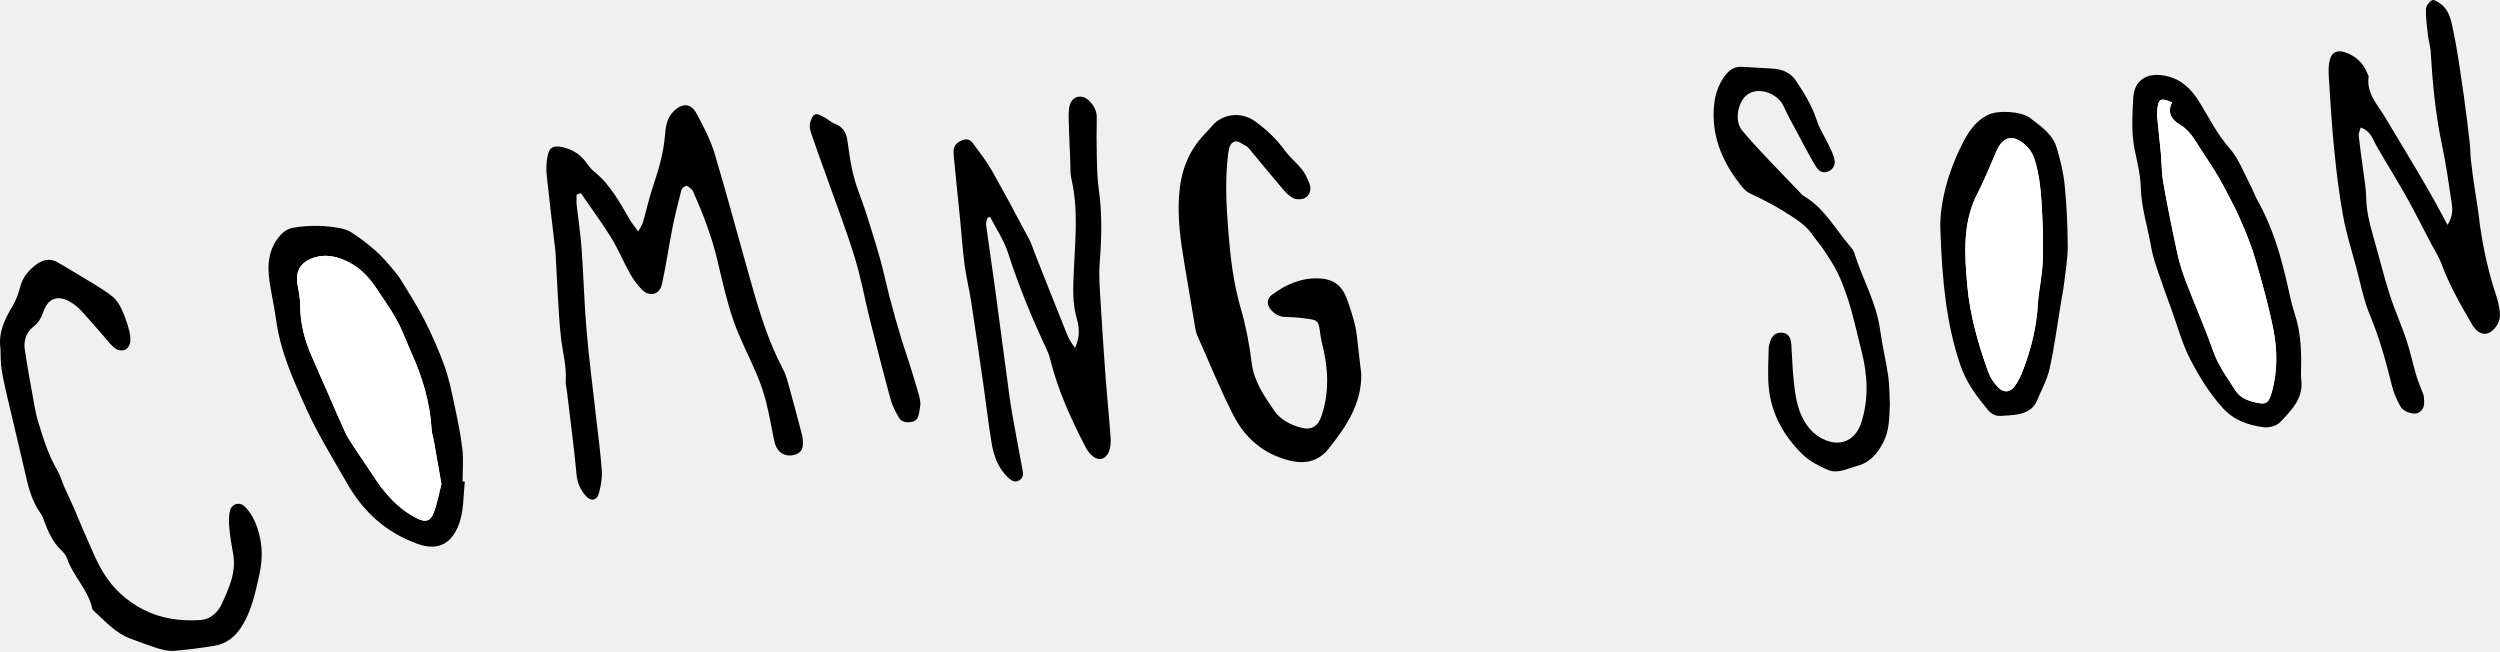
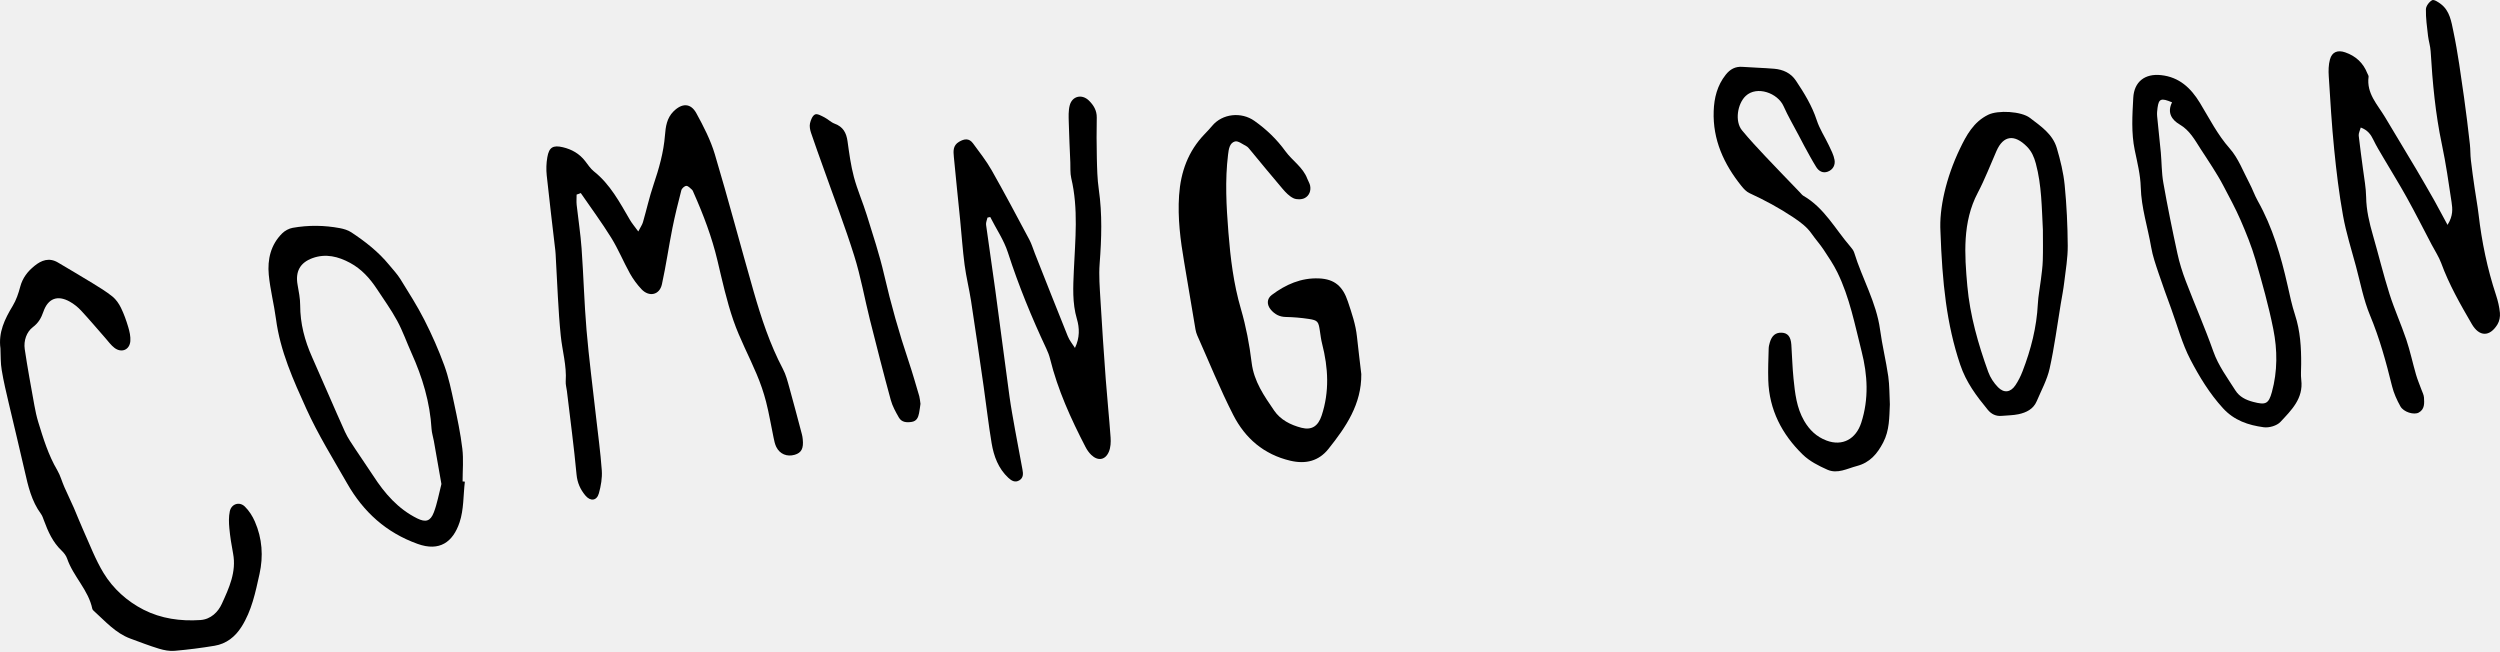
<svg xmlns="http://www.w3.org/2000/svg" version="1.1" id="Layer_1" x="0px" y="0px" viewBox="0 0 674.19 175.56" style="enable-background:new 0 0 674.19 175.56;" xml:space="preserve">
-   <style type="text/css">
- 	.st0{fill:#FFFFFF;}
- </style>
  <g>
    <path d="M155.5,52.47c0,0.93-0.08,1.86,0.01,2.77c0.43,3.92,1.05,7.83,1.33,11.76c0.53,7.32,0.71,14.67,1.33,21.98   c0.66,7.75,1.68,15.47,2.54,23.2c0.55,4.9,1.23,9.78,1.58,14.69c0.14,2.03-0.23,4.17-0.78,6.15c-0.57,2.06-2.29,2.26-3.68,0.57   c-1.33-1.62-2.14-3.38-2.35-5.63c-0.7-7.52-1.71-15.01-2.6-22.52c-0.1-0.87-0.38-1.75-0.32-2.61c0.29-4.2-0.93-8.22-1.34-12.32   c-0.71-6.96-0.91-13.98-1.33-20.97c-0.04-0.66-0.05-1.31-0.13-1.97c-0.78-6.75-1.61-13.49-2.32-20.25   c-0.17-1.62-0.12-3.31,0.16-4.91c0.47-2.71,1.55-3.32,4.17-2.71c2.43,0.57,4.48,1.74,6.03,3.74c0.74,0.95,1.41,2.01,2.33,2.75   c4.44,3.51,6.98,8.38,9.75,13.11c0.56,0.96,1.3,1.82,2.25,3.12c0.62-1.2,1.06-1.81,1.26-2.5c0.97-3.35,1.72-6.77,2.84-10.07   c1.48-4.38,2.74-8.77,3.1-13.41c0.18-2.25,0.48-4.57,2.27-6.37c2.28-2.29,4.65-2.35,6.19,0.47c1.94,3.54,3.83,7.21,4.98,11.05   c3.67,12.29,6.93,24.69,10.47,37.02c2.06,7.17,4.39,14.25,7.89,20.89c0.81,1.53,1.25,3.27,1.72,4.95c1.18,4.22,2.28,8.46,3.41,12.7   c0.11,0.42,0.18,0.86,0.22,1.3c0.26,2.48-0.35,3.66-2.16,4.19c-2.06,0.61-4.03-0.17-4.98-2.12c-0.38-0.77-0.55-1.66-0.73-2.52   c-0.68-3.22-1.2-6.48-2.02-9.66c-0.65-2.53-1.52-5.03-2.54-7.44c-2.03-4.84-4.55-9.51-6.26-14.46c-1.82-5.26-3.02-10.75-4.31-16.18   c-1.5-6.33-3.79-12.35-6.42-18.27c-0.13-0.3-0.24-0.65-0.48-0.86c-0.46-0.41-1.02-1.03-1.51-1c-0.48,0.03-1.2,0.68-1.33,1.18   c-0.88,3.39-1.72,6.79-2.41,10.22c-1,5.04-1.73,10.14-2.83,15.15c-0.64,2.89-3.46,3.5-5.52,1.3c-1.19-1.27-2.25-2.71-3.1-4.23   c-1.75-3.15-3.13-6.53-5.02-9.59c-2.57-4.15-5.48-8.08-8.24-12.1C156.25,52.23,155.88,52.35,155.5,52.47z" />
    <path d="M367.11,100.89c0.08,8.13-4.17,14.29-8.85,20.16c-2.59,3.25-6.07,4.19-10.31,3.19c-7.15-1.69-12.16-6.06-15.36-12.31   c-3.58-7-6.53-14.33-9.74-21.53c-0.22-0.5-0.36-1.04-0.46-1.58c-1.03-6.05-2.02-12.1-3.05-18.14c-1.02-5.95-1.78-11.89-1.37-17.98   c0.43-6.36,2.45-11.93,6.9-16.55c0.68-0.71,1.37-1.43,2-2.19c2.78-3.35,7.88-3.86,11.42-1.36c3.25,2.3,6.03,4.97,8.37,8.2   c1.85,2.55,4.73,4.29,5.89,7.41c0.23,0.61,0.61,1.18,0.75,1.8c0.31,1.44-0.25,2.78-1.44,3.4c-0.82,0.43-2.19,0.45-3.04,0.05   c-1.12-0.53-2.08-1.54-2.92-2.52c-2.99-3.49-5.89-7.06-8.83-10.6c-0.28-0.34-0.57-0.72-0.94-0.91c-1.02-0.52-2.25-1.52-3.1-1.28   c-1.44,0.41-1.67,2.05-1.85,3.53c-0.86,6.99-0.46,13.98,0.09,20.96c0.55,6.98,1.39,13.91,3.38,20.7c1.37,4.7,2.3,9.59,2.89,14.46   c0.61,5.07,3.37,8.96,6.06,12.91c1.71,2.51,4.44,3.89,7.37,4.65c2.8,0.72,4.5-0.46,5.44-3.28c2.14-6.45,1.79-12.88,0.14-19.35   c-0.3-1.16-0.44-2.37-0.62-3.55c-0.37-2.47-0.57-2.8-2.97-3.17c-2.05-0.31-4.14-0.49-6.21-0.53c-1.69-0.03-2.95-0.71-4-1.92   c-1.17-1.35-1.16-2.99,0.22-4.02c3.76-2.82,7.91-4.66,12.72-4.46c4.28,0.18,6.46,2.2,7.8,6.23c1.04,3.12,2.11,6.2,2.45,9.49   C366.3,94.19,366.72,97.54,367.11,100.89z" />
    <path d="M289.89,93.83c1.33-2.75,1.24-5.39,0.52-7.82c-1.27-4.33-1.01-8.69-0.82-13.06c0.37-8.32,1.26-16.64-0.7-24.9   c-0.32-1.36-0.19-2.83-0.25-4.25c-0.15-3.61-0.33-7.23-0.42-10.84c-0.04-1.52-0.12-3.11,0.26-4.55c0.66-2.51,3.27-3.12,5.14-1.32   c1.29,1.25,2.18,2.69,2.15,4.62c-0.06,3.62-0.07,7.24,0.02,10.86c0.07,2.85,0.12,5.71,0.53,8.52c0.96,6.67,0.74,13.31,0.23,19.99   c-0.25,3.26,0.03,6.57,0.22,9.84c0.42,7.11,0.89,14.22,1.42,21.32c0.39,5.25,0.94,10.48,1.31,15.73c0.09,1.27,0.02,2.7-0.46,3.84   c-0.96,2.29-2.96,2.59-4.76,0.86c-0.62-0.6-1.14-1.35-1.54-2.12c-3.94-7.61-7.48-15.38-9.55-23.74c-0.23-0.95-0.59-1.89-1.01-2.77   c-3.97-8.44-7.5-17.05-10.37-25.94c-1.11-3.43-3.17-6.39-4.77-9.58c-0.25,0.05-0.5,0.11-0.74,0.16c-0.14,0.65-0.46,1.32-0.38,1.94   c0.79,5.86,1.69,11.71,2.48,17.57c1.3,9.56,2.52,19.13,3.83,28.69c0.42,3.03,0.98,6.05,1.52,9.07c0.64,3.56,1.3,7.11,1.98,10.66   c0.22,1.14,0.28,2.25-0.85,2.93c-1.15,0.69-2.12,0.09-2.96-0.69c-2.7-2.51-3.91-5.82-4.5-9.31c-0.86-5.07-1.41-10.19-2.15-15.29   c-1.11-7.7-2.22-15.41-3.4-23.1c-0.5-3.25-1.31-6.45-1.74-9.71c-0.53-4.02-0.8-8.08-1.2-12.12c-0.56-5.67-1.17-11.34-1.7-17.02   c-0.14-1.51-0.29-3.06,1.4-4.06c1.44-0.85,2.71-1.01,3.76,0.41c1.74,2.38,3.59,4.72,5.04,7.27c3.51,6.19,6.84,12.49,10.19,18.77   c0.61,1.15,0.97,2.44,1.46,3.66c2.95,7.44,5.87,14.89,8.87,22.31C288.4,91.8,289.23,92.78,289.89,93.83z" />
    <path d="M660.04,60.65c1.54-2.47,1.36-4.34,1.09-6.13c-0.78-5.2-1.52-10.42-2.61-15.56c-1.75-8.29-2.53-16.67-3.03-25.09   c-0.08-1.41-0.54-2.79-0.71-4.2c-0.27-2.38-0.62-4.78-0.57-7.17c0.02-0.87,0.89-2.03,1.69-2.45c0.49-0.25,1.68,0.53,2.39,1.08   c2.37,1.82,2.78,4.74,3.32,7.3c1.24,5.88,2.02,11.87,2.88,17.82c0.61,4.21,1.09,8.45,1.58,12.68c0.16,1.41,0.1,2.85,0.27,4.26   c0.28,2.5,0.64,4.98,1,7.47c0.34,2.38,0.79,4.74,1.07,7.13c0.86,7.42,2.36,14.69,4.71,21.79c0.51,1.55,0.9,3.19,1.05,4.81   c0.09,1.01-0.13,2.22-0.65,3.07c-2.09,3.44-4.93,3.4-6.95-0.1c-3.07-5.29-6.11-10.6-8.23-16.39c-0.64-1.73-1.69-3.31-2.56-4.96   c-2.23-4.25-4.4-8.54-6.72-12.73c-2.01-3.63-4.22-7.16-6.32-10.75c-0.94-1.6-1.92-3.19-2.72-4.87c-0.69-1.44-1.55-2.59-3.38-3.27   c-0.22,0.84-0.62,1.55-0.55,2.2c0.32,3.02,0.78,6.03,1.16,9.05c0.32,2.49,0.8,4.98,0.84,7.48c0.05,3.56,0.86,6.93,1.83,10.31   c1.52,5.26,2.81,10.6,4.46,15.82c1.32,4.17,3.14,8.17,4.54,12.32c1.04,3.1,1.72,6.33,2.63,9.48c0.39,1.35,0.96,2.66,1.44,3.99   c0.26,0.71,0.65,1.43,0.7,2.16c0.09,1.52,0.23,3.17-1.43,4.07c-1.29,0.69-4.06-0.13-4.93-1.69c-0.95-1.7-1.78-3.54-2.25-5.43   c-1.6-6.49-3.35-12.9-5.94-19.11c-1.75-4.2-2.6-8.78-3.79-13.21c-1.22-4.54-2.66-9.05-3.49-13.66c-1.07-5.92-1.79-11.92-2.39-17.91   c-0.66-6.54-1.04-13.11-1.46-19.68c-0.1-1.51-0.07-3.1,0.32-4.54c0.56-2.06,2.1-2.62,4.12-1.92c2.86,0.99,4.86,2.85,5.97,5.67   c0.12,0.3,0.37,0.63,0.33,0.92c-0.61,4.48,2.4,7.48,4.43,10.87c2.8,4.68,5.62,9.34,8.4,14.02c1.68,2.82,3.3,5.68,4.93,8.53   c0.59,1.04,1.14,2.1,1.71,3.15C658.71,58.22,659.21,59.13,660.04,60.65z" />
    <path d="M0.12,93.96c-0.59-4.33,1.15-7.91,3.3-11.46c0.95-1.57,1.57-3.4,2.04-5.19c0.63-2.37,2.01-4.13,3.83-5.6   c1.9-1.55,3.99-2.32,6.35-0.91c3.1,1.85,6.22,3.66,9.29,5.55c1.85,1.13,3.72,2.27,5.4,3.62c0.96,0.78,1.74,1.91,2.29,3.04   c0.81,1.65,1.43,3.41,1.96,5.18c0.36,1.22,0.67,2.56,0.57,3.8c-0.19,2.36-2.37,3.27-4.27,1.83c-0.94-0.71-1.66-1.73-2.46-2.64   c-2.17-2.47-4.29-4.99-6.53-7.4c-0.88-0.95-1.95-1.81-3.08-2.44c-3.32-1.85-5.87-0.85-7.11,2.72c-0.58,1.67-1.29,2.99-2.85,4.17   c-1.69,1.28-2.51,3.66-2.18,5.92c0.75,5.07,1.69,10.12,2.6,15.17c0.27,1.51,0.6,3.02,1.04,4.48c1.37,4.46,2.73,8.92,5.13,13   c0.83,1.4,1.25,3.04,1.91,4.54c0.84,1.9,1.75,3.77,2.59,5.67c0.87,2,1.64,4.04,2.54,6.02c1.75,3.86,3.25,7.88,5.44,11.48   c2.59,4.27,6.37,7.65,10.79,9.91c4.73,2.41,9.98,3.15,15.32,2.79c2.87-0.19,4.82-2.23,5.79-4.37c1.93-4.23,3.98-8.6,3.04-13.56   c-0.43-2.26-0.8-4.54-1.01-6.83c-0.14-1.51-0.19-3.09,0.12-4.55c0.42-2.01,2.59-2.73,4.06-1.29c1.14,1.11,2.06,2.57,2.7,4.04   c1.99,4.55,2.32,9.34,1.25,14.16c-1.09,4.91-2.09,9.87-4.85,14.22c-1.73,2.72-4.09,4.59-7.29,5.12c-3.56,0.59-7.16,1.05-10.75,1.36   c-1.37,0.12-2.84-0.16-4.17-0.56c-2.62-0.79-5.17-1.79-7.74-2.73c-4.06-1.49-6.81-4.72-9.9-7.49c-0.16-0.14-0.34-0.33-0.38-0.52   c-1.05-5.13-5.15-8.74-6.8-13.58c-0.27-0.79-0.86-1.55-1.48-2.14c-2.38-2.25-3.66-5.13-4.76-8.11c-0.23-0.61-0.43-1.27-0.81-1.79   c-2.55-3.46-3.47-7.5-4.39-11.58c-1.37-6.08-2.87-12.12-4.28-18.19c-0.69-2.98-1.42-5.96-1.91-8.98   C0.13,97.92,0.21,95.93,0.12,93.96z" />
    <path d="M125.36,129.89c-0.43,3.67-0.27,7.53-1.42,10.96c-1.78,5.33-5.39,7.96-11.31,5.83c-8.5-3.05-14.62-8.62-19-16.29   c-3.8-6.65-7.87-13.2-11.02-20.15c-3.51-7.74-7.05-15.58-8.18-24.19c-0.53-4.01-1.57-7.95-1.95-11.97C72.1,69.96,73,66,76.1,62.93   c0.73-0.72,1.82-1.31,2.82-1.49c4.24-0.75,8.52-0.71,12.76,0.09c1.06,0.2,2.18,0.54,3.07,1.13c3.76,2.48,7.29,5.24,10.17,8.75   c1.04,1.27,2.19,2.47,3.05,3.85c2.24,3.62,4.54,7.22,6.47,11.01c2.03,3.99,3.85,8.1,5.38,12.3c1.19,3.27,1.9,6.73,2.63,10.14   c0.87,4.07,1.74,8.16,2.23,12.28c0.35,2.91,0.07,5.89,0.07,8.84C124.95,129.86,125.15,129.88,125.36,129.89z M119.04,130.53   c-0.68-3.87-1.36-7.74-2.04-11.61c-0.19-1.08-0.55-2.14-0.62-3.22c-0.42-7.2-2.46-13.97-5.41-20.5c-1.3-2.89-2.35-5.91-3.85-8.68   c-1.62-2.98-3.61-5.75-5.48-8.59c-1.89-2.87-4.16-5.39-7.23-7.04c-3.19-1.72-6.55-2.57-10.11-1.29c-3.41,1.23-4.68,3.66-4.05,7.19   c0.32,1.83,0.7,3.68,0.7,5.52c0,4.93,1.22,9.53,3.21,13.99c2.99,6.7,5.85,13.46,8.87,20.15c0.76,1.68,1.85,3.21,2.87,4.77   c1.55,2.38,3.2,4.69,4.75,7.08c3.08,4.76,6.7,8.95,11.88,11.51c2.27,1.12,3.55,0.75,4.45-1.6   C117.91,135.81,118.35,133.19,119.04,130.53z" />
    <path d="M509.65,109.04c-0.16,3.53-0.08,6.99-1.8,10.29c-1.6,3.06-3.58,5.42-7.09,6.34c-2.63,0.69-5.24,2.2-7.95,1   c-2.37-1.05-4.84-2.31-6.66-4.09c-5.6-5.45-9.04-12.07-9.29-20.05c-0.09-2.84,0.04-5.68,0.11-8.53c0.01-0.54,0.15-1.09,0.3-1.62   c0.55-1.9,1.59-2.74,3.24-2.66c1.59,0.08,2.42,1.07,2.57,3.21c0.21,3.06,0.28,6.14,0.59,9.19c0.4,3.92,0.82,7.85,2.87,11.38   c1.43,2.46,3.33,4.29,6.04,5.31c4.3,1.61,7.94-0.42,9.36-4.83c2.08-6.43,1.7-12.9,0.1-19.18c-1.83-7.21-3.23-14.6-6.55-21.36   c-1.05-2.14-2.4-4.14-3.72-6.13c-0.97-1.46-2.16-2.77-3.16-4.21c-1.33-1.92-3.09-3.21-5.05-4.52c-3.76-2.51-7.67-4.61-11.75-6.49   c-0.85-0.39-1.59-1.18-2.19-1.94c-4.73-5.89-7.76-12.46-7.48-20.19c0.12-3.56,0.96-6.93,3.25-9.81c1.18-1.49,2.59-2.27,4.53-2.12   c2.84,0.21,5.7,0.27,8.54,0.51c2.38,0.21,4.48,1.14,5.85,3.2c2.25,3.37,4.35,6.79,5.63,10.7c0.77,2.36,2.19,4.5,3.26,6.76   c0.6,1.27,1.29,2.56,1.53,3.92c0.24,1.36-0.39,2.63-1.82,3.17c-1.34,0.5-2.42-0.14-3.11-1.23c-1.15-1.84-2.17-3.78-3.22-5.68   c-0.53-0.95-1.02-1.93-1.52-2.89c-1.37-2.62-2.88-5.17-4.08-7.87c-1.57-3.52-7.17-5.57-10.19-2.76c-2.26,2.11-3,6.88-1.01,9.29   c2.01,2.44,4.18,4.76,6.34,7.06c3.07,3.26,6.2,6.47,9.3,9.7c0.3,0.32,0.58,0.7,0.94,0.91c5.62,3.24,8.56,8.97,12.61,13.65   c0.42,0.49,0.87,1.04,1.06,1.65c2.14,6.99,5.98,13.4,6.98,20.79c0.57,4.22,1.6,8.37,2.21,12.59   C509.57,103.99,509.52,106.53,509.65,109.04z" />
    <path d="M620.57,98.21c0,1.43-0.14,2.87,0.03,4.27c0.6,5.01-2.69,8.15-5.62,11.3c-0.96,1.03-3.07,1.64-4.51,1.44   c-4.13-0.56-7.97-1.81-11.02-5.17c-3.6-3.95-6.33-8.45-8.74-13.06c-2.26-4.33-3.52-9.17-5.21-13.8c-1.16-3.19-2.34-6.37-3.41-9.59   c-0.76-2.28-1.57-4.58-1.97-6.93c-0.92-5.39-2.66-10.61-2.81-16.17c-0.09-3.35-0.93-6.7-1.62-10.01c-0.97-4.69-0.65-9.4-0.4-14.1   c0.23-4.36,3.14-6.6,7.5-6.13c4.92,0.53,8.04,3.48,10.48,7.49c2.54,4.18,4.71,8.54,8.03,12.29c2.33,2.63,3.63,6.19,5.32,9.38   c0.82,1.54,1.38,3.23,2.24,4.75c4.01,7.13,6.25,14.86,8.04,22.77c0.6,2.67,1.16,5.37,2.01,7.96   C620.33,89.25,620.6,93.7,620.57,98.21z M585.75,27.6c-2.97-1.25-3.57-0.98-3.91,1.45c-0.11,0.76-0.18,1.54-0.11,2.3   c0.3,3.26,0.69,6.51,0.99,9.77c0.25,2.72,0.2,5.49,0.68,8.17c1.12,6.36,2.41,12.69,3.78,19c0.55,2.56,1.35,5.09,2.28,7.53   c2.42,6.34,5.16,12.55,7.42,18.95c1.38,3.9,3.79,7.1,5.94,10.5c1.11,1.76,2.84,2.6,4.84,3.12c3.3,0.86,4.13,0.58,5.02-2.68   c1.53-5.59,1.5-11.34,0.38-16.93c-1.26-6.32-3.01-12.55-4.81-18.74c-1.07-3.66-2.52-7.23-4.04-10.73c-1.39-3.2-3.08-6.28-4.7-9.37   c-0.86-1.64-1.84-3.23-2.83-4.8c-1.03-1.66-2.14-3.28-3.2-4.93c-1.59-2.47-2.95-5.05-5.69-6.65   C585.7,32.33,584.35,30.4,585.75,27.6z" />
    <path d="M523.29,62.37c-0.35-6.13,1.49-14.42,5.25-22.25c1.74-3.62,3.67-7.24,7.63-9.17c2.66-1.3,8.93-0.94,11.24,0.83   c2.96,2.26,6.17,4.39,7.27,8.18c0.95,3.24,1.78,6.58,2.11,9.93c0.54,5.45,0.79,10.94,0.83,16.41c0.02,3.26-0.55,6.53-0.94,9.78   c-0.23,1.96-0.61,3.9-0.94,5.84c-0.97,5.82-1.72,11.7-3,17.45c-0.68,3.05-2.25,5.91-3.49,8.83c-0.9,2.13-2.8,3.05-4.88,3.5   c-1.49,0.32-3.05,0.31-4.57,0.45c-1.56,0.14-2.79-0.48-3.75-1.65c-3.05-3.71-5.82-7.37-7.44-12.19   C524.95,87.43,523.78,76.31,523.29,62.37z M550.92,62.02c-0.32-6.03-0.32-12.04-1.91-17.95c-0.48-1.77-1.14-3.27-2.41-4.55   c-3.35-3.37-6.34-3.04-8.2,1.2c-1.66,3.77-3.11,7.59-5.05,11.28c-4.15,7.88-3.57,16.61-2.81,25.11c0.72,7.97,2.93,15.69,5.65,23.22   c0.54,1.49,1.5,2.95,2.62,4.09c1.64,1.67,3.4,1.4,4.69-0.52c0.79-1.17,1.43-2.47,1.94-3.79c2.26-5.85,3.8-11.86,4.12-18.16   c0.11-2.18,0.56-4.34,0.82-6.52c0.21-1.73,0.46-3.46,0.51-5.2C550.98,67.5,550.92,64.76,550.92,62.02z" />
    <path d="M248.23,108.91c-0.12,0.78-0.21,1.66-0.38,2.51c-0.22,1.12-0.63,2.13-1.95,2.35c-1.38,0.23-2.75,0.13-3.5-1.18   c-0.86-1.5-1.73-3.07-2.18-4.72c-1.96-7.18-3.8-14.4-5.62-21.63c-1.44-5.74-2.46-11.61-4.23-17.24   c-2.52-8.04-5.56-15.92-8.37-23.87c-1.1-3.1-2.24-6.19-3.28-9.3c-0.27-0.81-0.46-1.77-0.28-2.58c0.2-0.89,0.67-2.08,1.37-2.39   c0.61-0.28,1.73,0.39,2.54,0.8c0.96,0.49,1.76,1.34,2.75,1.7c2.27,0.83,3.14,2.46,3.46,4.73c0.45,3.24,0.88,6.51,1.72,9.66   c0.93,3.48,2.41,6.82,3.48,10.27c1.65,5.33,3.42,10.64,4.67,16.07c1.83,7.91,4.03,15.7,6.62,23.39c1.04,3.1,1.93,6.24,2.86,9.38   C248.08,107.49,248.11,108.16,248.23,108.91z" />
-     <path class="st0" d="M119.04,130.53c-0.69,2.66-1.13,5.27-2.06,7.7c-0.9,2.35-2.18,2.72-4.45,1.6c-5.18-2.55-8.8-6.75-11.88-11.51   c-1.54-2.39-3.2-4.7-4.75-7.08c-1.01-1.55-2.11-3.09-2.87-4.77c-3.02-6.69-5.88-13.45-8.87-20.15c-1.99-4.46-3.21-9.06-3.21-13.99   c0-1.84-0.37-3.7-0.7-5.52c-0.63-3.53,0.64-5.96,4.05-7.19c3.55-1.28,6.91-0.43,10.11,1.29c3.07,1.65,5.34,4.17,7.23,7.04   c1.87,2.83,3.87,5.61,5.48,8.59c1.5,2.77,2.55,5.79,3.85,8.68c2.95,6.53,4.99,13.3,5.41,20.5c0.06,1.08,0.42,2.14,0.62,3.22   C117.68,122.79,118.36,126.66,119.04,130.53z" />
-     <path class="st0" d="M585.75,27.6c-1.4,2.81-0.06,4.73,2.03,5.95c2.74,1.59,4.1,4.17,5.69,6.65c1.06,1.65,2.16,3.27,3.2,4.93   c0.98,1.58,1.96,3.16,2.83,4.8c1.63,3.1,3.31,6.17,4.7,9.37c1.52,3.5,2.98,7.07,4.04,10.73c1.8,6.19,3.56,12.42,4.81,18.74   c1.12,5.6,1.15,11.34-0.38,16.93c-0.89,3.26-1.72,3.54-5.02,2.68c-2-0.52-3.73-1.36-4.84-3.12c-2.15-3.4-4.56-6.59-5.94-10.5   c-2.26-6.39-5-12.61-7.42-18.95c-0.93-2.45-1.73-4.97-2.28-7.53c-1.37-6.31-2.65-12.64-3.78-19c-0.47-2.68-0.43-5.45-0.68-8.17   c-0.3-3.26-0.69-6.51-0.99-9.77c-0.07-0.76,0-1.54,0.11-2.3C582.18,26.61,582.79,26.34,585.75,27.6z" />
-     <path class="st0" d="M550.92,62.02c0,2.74,0.06,5.48-0.02,8.21c-0.05,1.74-0.3,3.47-0.51,5.2c-0.26,2.17-0.71,4.34-0.82,6.52   c-0.33,6.3-1.86,12.31-4.12,18.16c-0.51,1.32-1.16,2.62-1.94,3.79c-1.29,1.93-3.05,2.19-4.69,0.52c-1.11-1.14-2.08-2.6-2.62-4.09   c-2.72-7.53-4.93-15.25-5.65-23.22c-0.77-8.5-1.35-17.23,2.81-25.11c1.94-3.69,3.39-7.5,5.05-11.28c1.87-4.24,4.86-4.57,8.2-1.2   c1.27,1.28,1.94,2.78,2.41,4.55C550.59,49.98,550.6,55.99,550.92,62.02z" />
  </g>
</svg>
